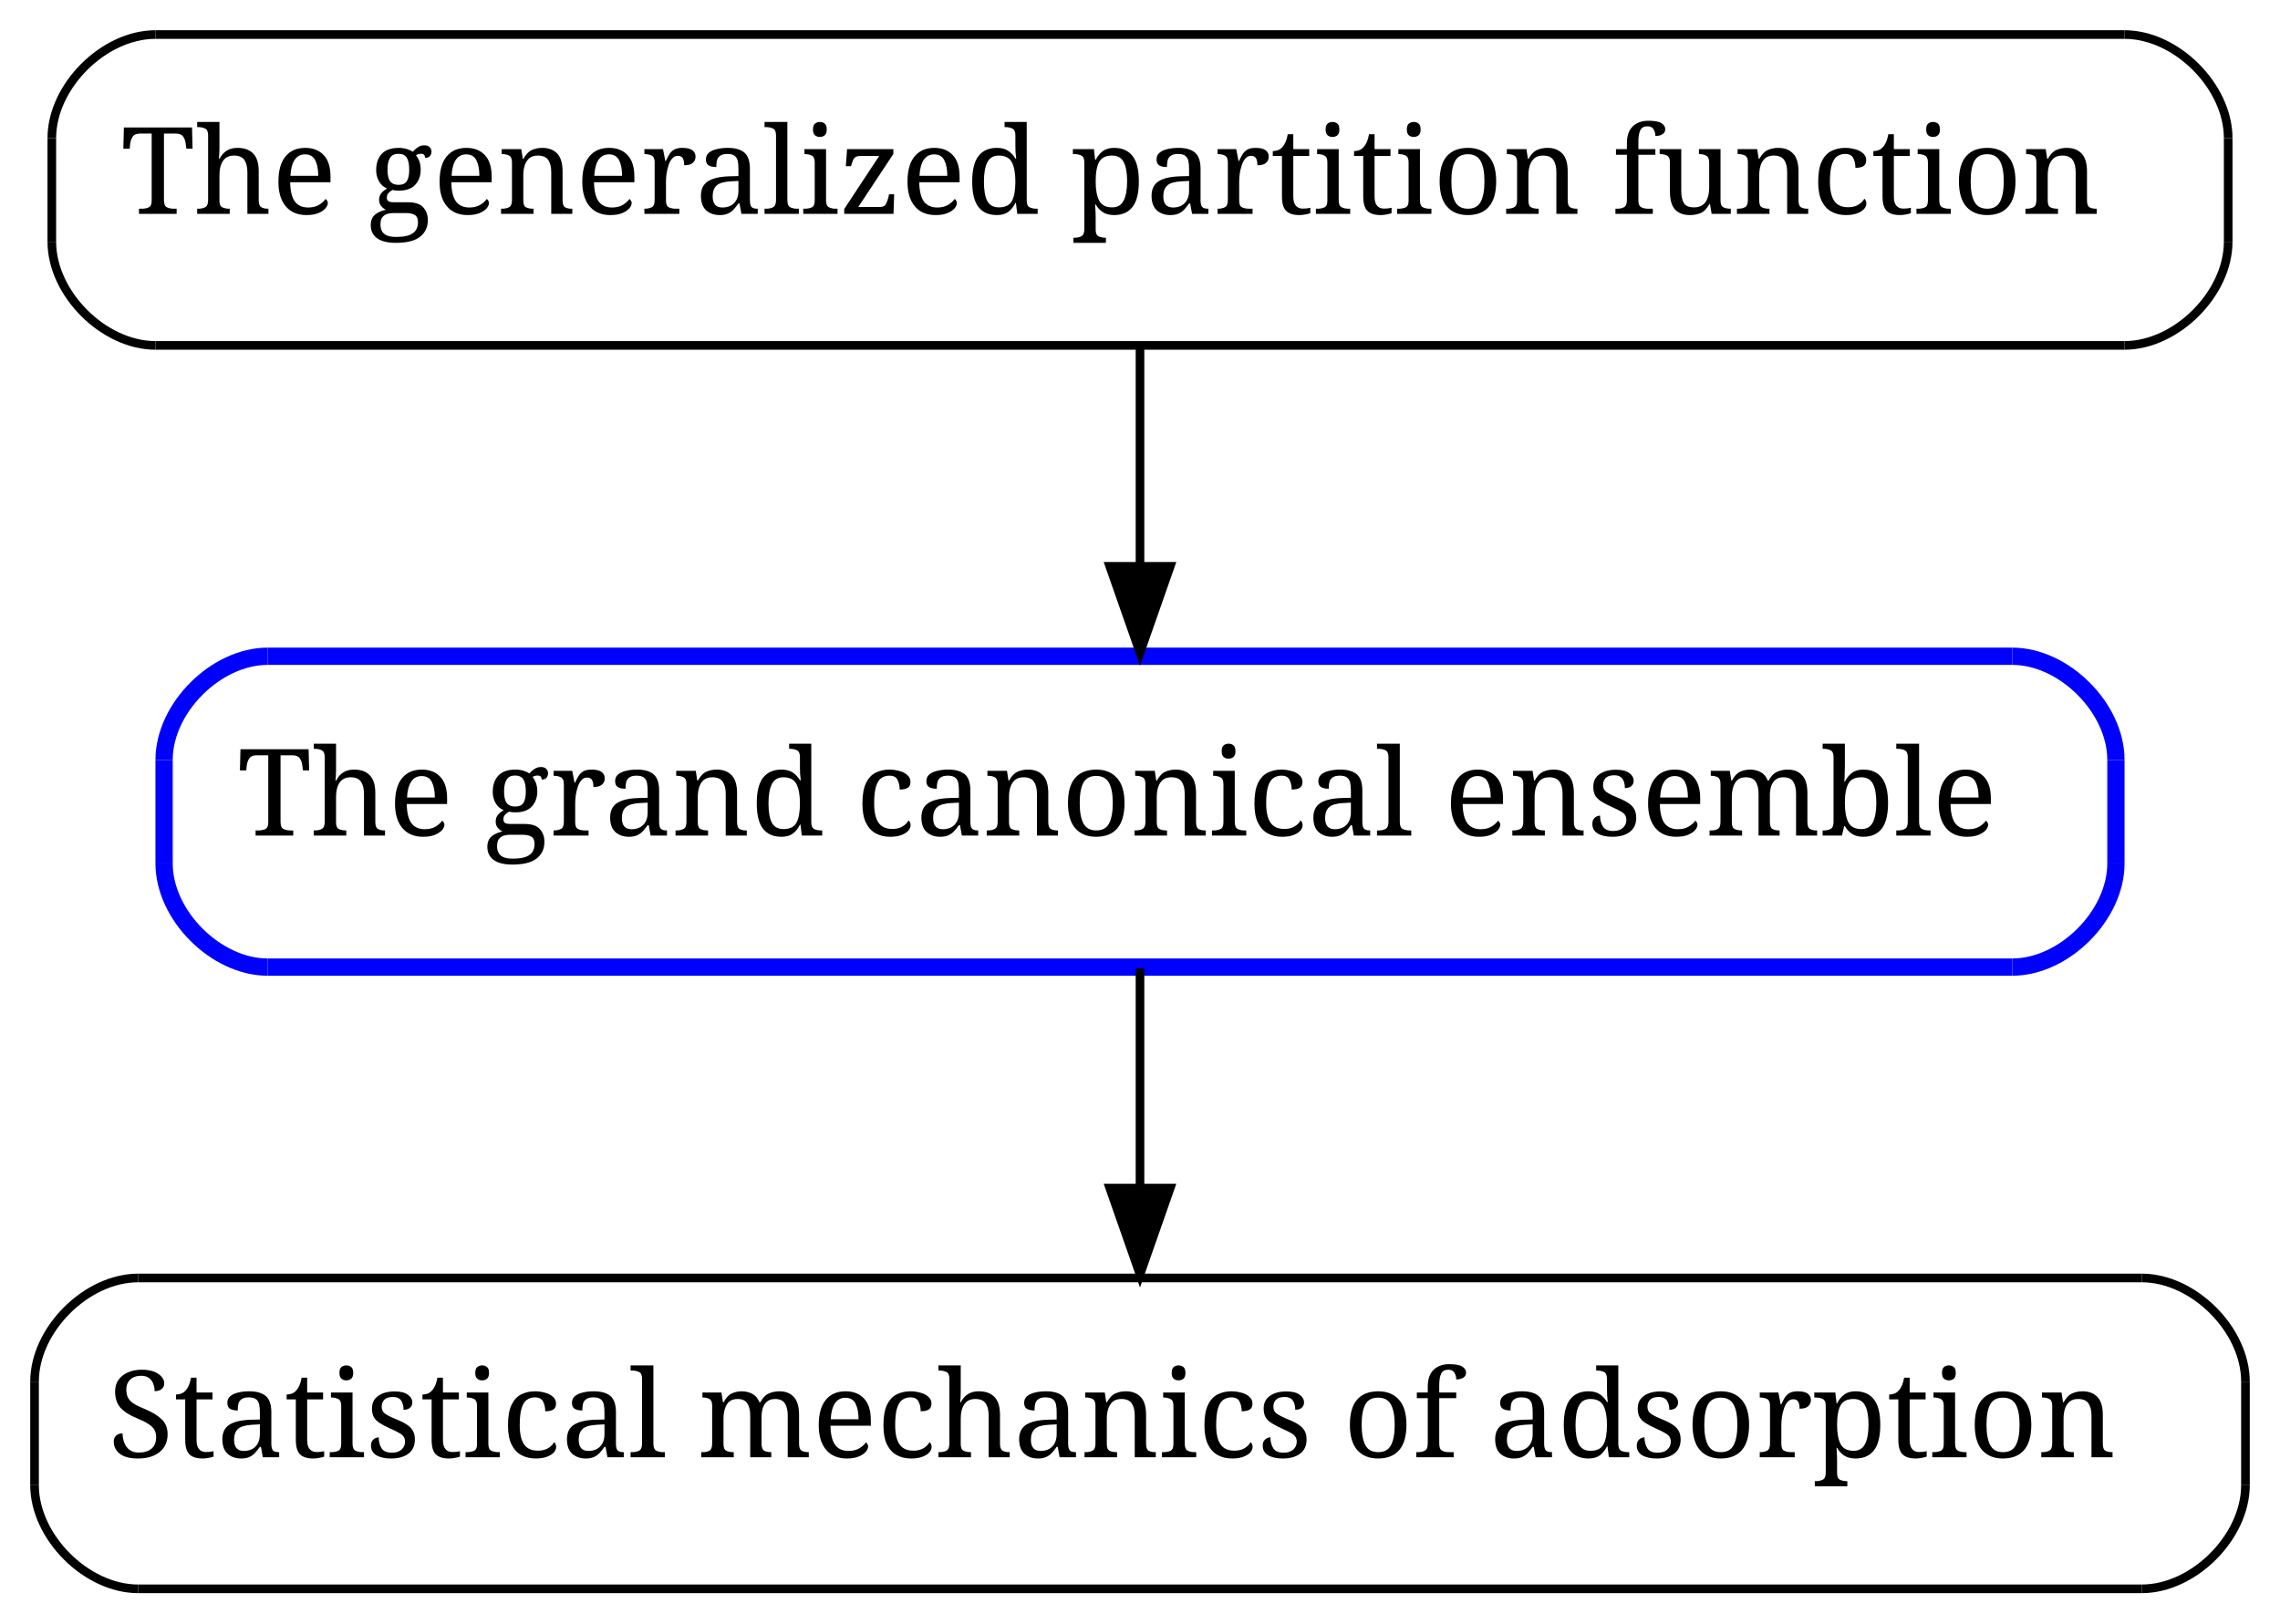
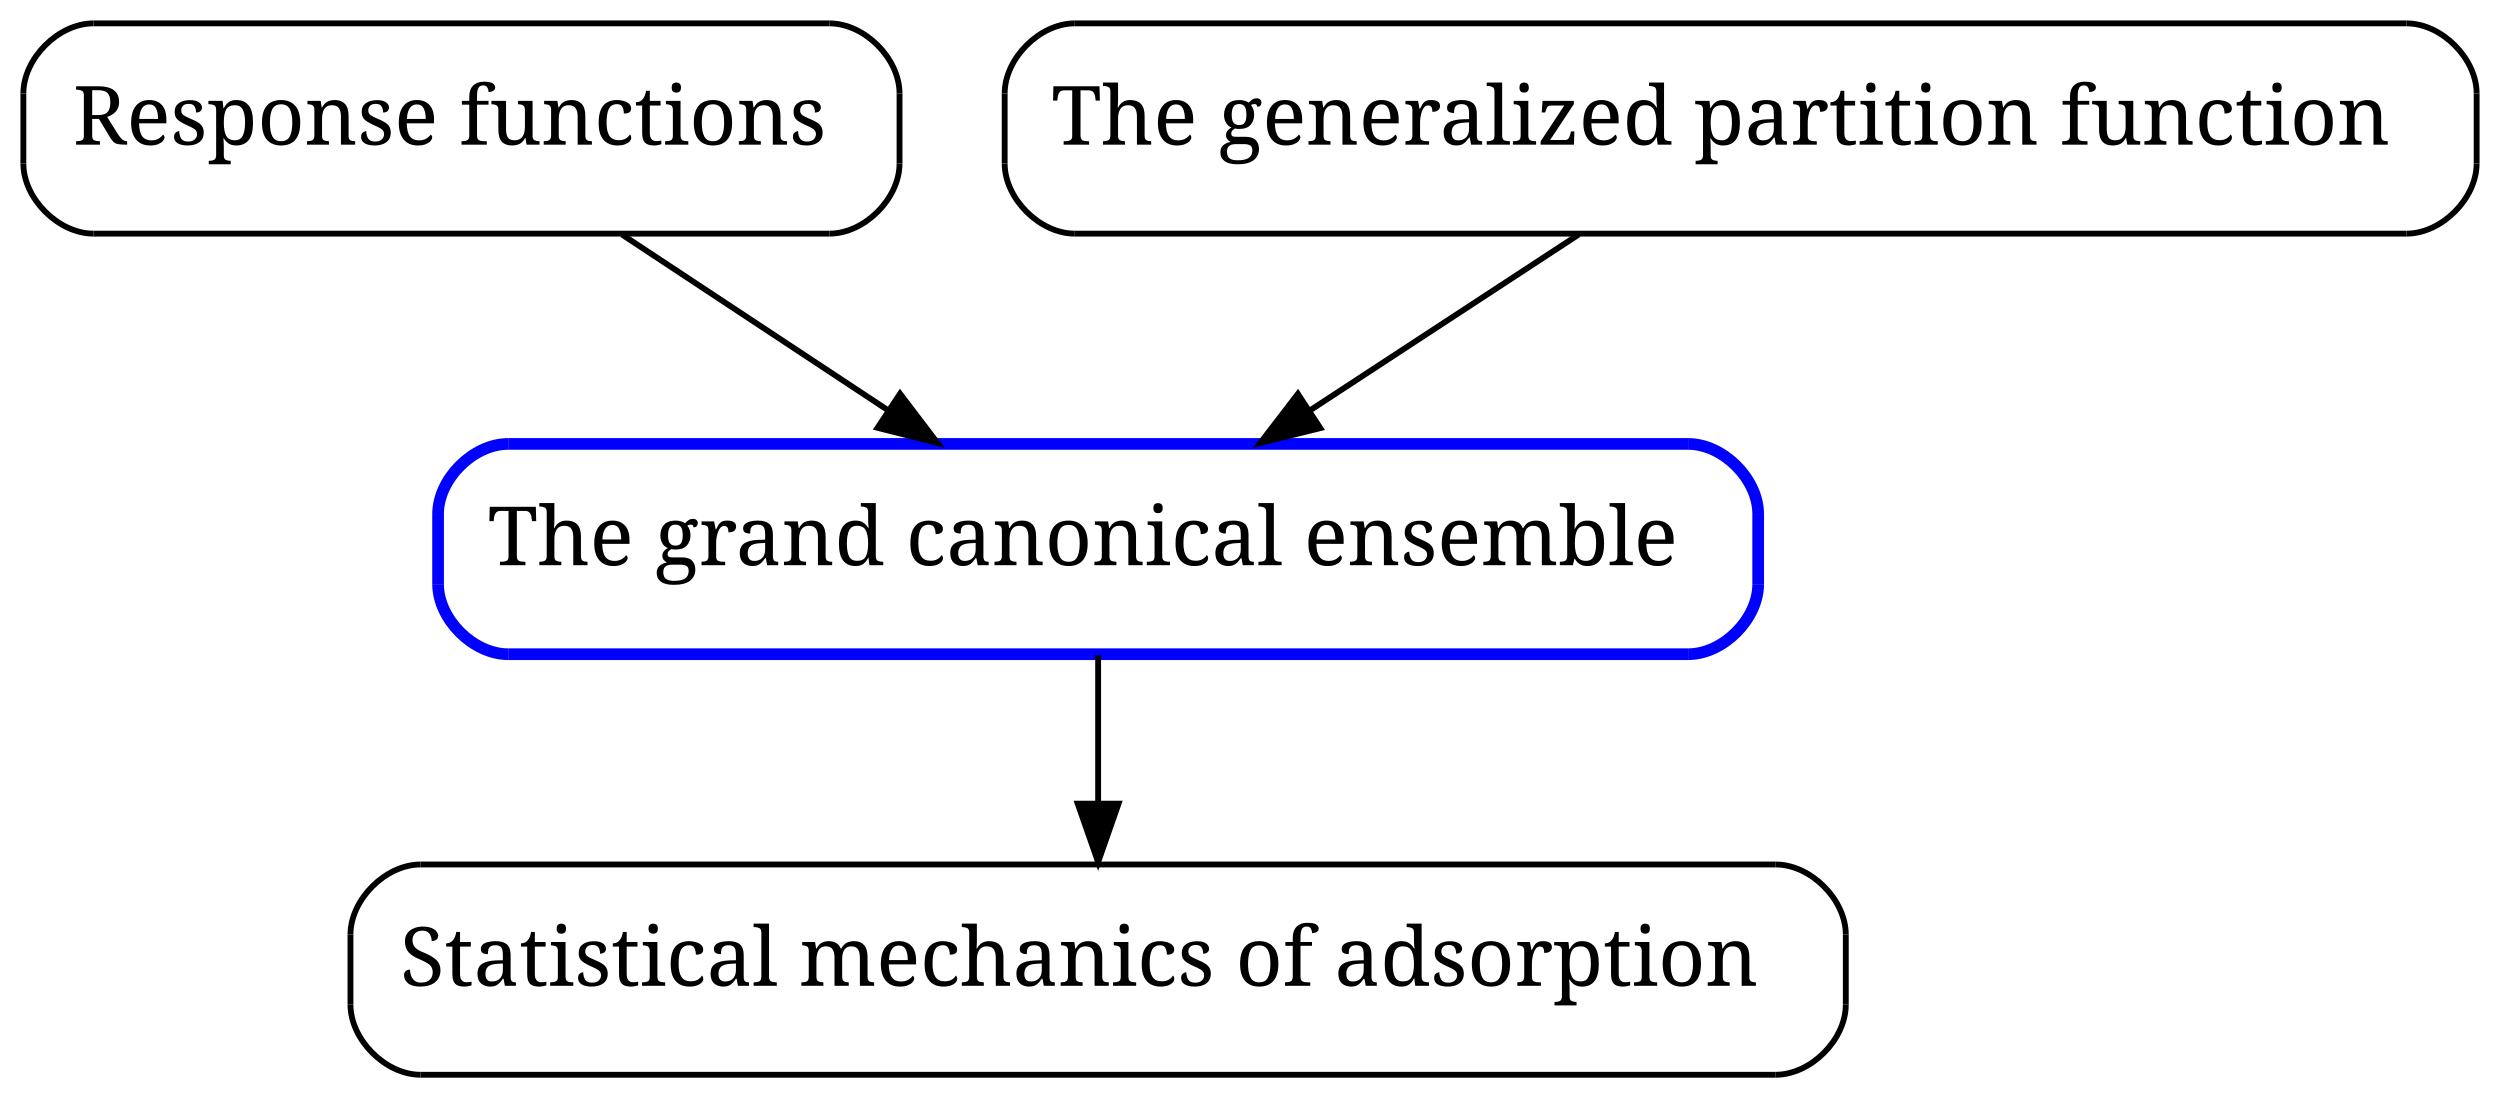
- <svg xmlns="http://www.w3.org/2000/svg" xmlns:xlink="http://www.w3.org/1999/xlink" width="264pt" height="188pt" viewBox="0.00 0.00 264.00 188.00">
+ <svg xmlns="http://www.w3.org/2000/svg" xmlns:xlink="http://www.w3.org/1999/xlink" width="428pt" height="188pt" viewBox="0.00 0.00 428.00 188.00">
  <g id="graph1" class="graph" transform="scale(1 1) rotate(0) translate(4 184)">
    <g id="node1" class="node">
      <a xlink:href="GRAND_CANONICAL_ENSEMBLE.html" xlink:title="The grand canonical ensemble" target="_top">
-         <polyline fill="none" stroke="blue" stroke-width="2" points="229,-108 27,-108 " />
-         <path fill="none" stroke="blue" stroke-width="2" d="M27,-108C21,-108 15,-102 15,-96" />
-         <polyline fill="none" stroke="blue" stroke-width="2" points="15,-96 15,-84 " />
-         <path fill="none" stroke="blue" stroke-width="2" d="M15,-84C15,-78 21,-72 27,-72" />
-         <polyline fill="none" stroke="blue" stroke-width="2" points="27,-72 229,-72 " />
-         <path fill="none" stroke="blue" stroke-width="2" d="M229,-72C235,-72 241,-78 241,-84" />
-         <polyline fill="none" stroke="blue" stroke-width="2" points="241,-84 241,-96 " />
-         <path fill="none" stroke="blue" stroke-width="2" d="M241,-96C241,-102 235,-108 229,-108" />
-         <text text-anchor="start" x="23.5" y="-87.233" font-family="Times Roman,serif" font-size="14.00">The grand canonical ensemble</text>
+         <polyline fill="none" stroke="blue" stroke-width="2" points="285,-108 83,-108 " />
+         <path fill="none" stroke="blue" stroke-width="2" d="M83,-108C77,-108 71,-102 71,-96" />
+         <polyline fill="none" stroke="blue" stroke-width="2" points="71,-96 71,-84 " />
+         <path fill="none" stroke="blue" stroke-width="2" d="M71,-84C71,-78 77,-72 83,-72" />
+         <polyline fill="none" stroke="blue" stroke-width="2" points="83,-72 285,-72 " />
+         <path fill="none" stroke="blue" stroke-width="2" d="M285,-72C291,-72 297,-78 297,-84" />
+         <polyline fill="none" stroke="blue" stroke-width="2" points="297,-84 297,-96 " />
+         <path fill="none" stroke="blue" stroke-width="2" d="M297,-96C297,-102 291,-108 285,-108" />
+         <text text-anchor="start" x="79.5" y="-87.233" font-family="Times Roman,serif" font-size="14.00">The grand canonical ensemble</text>
      </a>
    </g>
+     <g id="node6" class="node">
+       <a xlink:href="ADSORPTION.html" xlink:title="Statistical mechanics of adsorption" target="_top">
+         <polyline fill="none" stroke="black" points="300,-36 68,-36 " />
+         <path fill="none" stroke="black" d="M68,-36C62,-36 56,-30 56,-24" />
+         <polyline fill="none" stroke="black" points="56,-24 56,-12 " />
+         <path fill="none" stroke="black" d="M56,-12C56,-6 62,-1.74305e-14 68,-1.70974e-14" />
+         <polyline fill="none" stroke="black" points="68,-1.70974e-14 300,-4.21885e-15 " />
+         <path fill="none" stroke="black" d="M300,-4.21885e-15C306,-3.88578e-15 312,-6 312,-12" />
+         <polyline fill="none" stroke="black" points="312,-12 312,-24 " />
+         <path fill="none" stroke="black" d="M312,-24C312,-30 306,-36 300,-36" />
+         <text text-anchor="start" x="64.5" y="-15.233" font-family="Times Roman,serif" font-size="14.00">Statistical mechanics of adsorption</text>
+       </a>
+     </g>
+     <g id="edge6" class="edge">
+       <path fill="none" stroke="black" d="M184,-71.831C184,-64.131 184,-54.974 184,-46.417" />
+       <polygon fill="black" stroke="black" points="187.5,-46.413 184,-36.413 180.5,-46.413 187.5,-46.413" />
+     </g>
+     <g id="node2" class="node">
+       <a xlink:href="RESPONSE_FUNCTIONS.html" xlink:title="Response functions" target="_top">
+         <polyline fill="none" stroke="black" points="138,-180 12,-180 " />
+         <path fill="none" stroke="black" d="M12,-180C6,-180 5.92119e-14,-174 4.73695e-14,-168" />
+         <polyline fill="none" stroke="black" points="4.73695e-14,-168 2.36848e-14,-156 " />
+         <path fill="none" stroke="black" d="M2.36848e-14,-156C1.18424e-14,-150 6,-144 12,-144" />
+         <polyline fill="none" stroke="black" points="12,-144 138,-144 " />
+         <path fill="none" stroke="black" d="M138,-144C144,-144 150,-150 150,-156" />
+         <polyline fill="none" stroke="black" points="150,-156 150,-168 " />
+         <path fill="none" stroke="black" d="M150,-168C150,-174 144,-180 138,-180" />
+         <text text-anchor="start" x="8.5" y="-159.233" font-family="Times Roman,serif" font-size="14.00">Response functions</text>
+       </a>
+     </g>
+     <g id="edge2" class="edge">
+       <path fill="none" stroke="black" d="M102.505,-143.831C116.318,-134.707 133.226,-123.539 148.053,-113.745" />
+       <polygon fill="black" stroke="black" points="150.089,-116.595 156.503,-108.163 146.23,-110.754 150.089,-116.595" />
+     </g>
    <g id="node4" class="node">
-       <a xlink:href="ADSORPTION.html" xlink:title="Statistical mechanics of adsorption" target="_top">
-         <polyline fill="none" stroke="black" points="244,-36 12,-36 " />
-         <path fill="none" stroke="black" d="M12,-36C6,-36 1.06581e-13,-30 8.52651e-14,-24" />
-         <polyline fill="none" stroke="black" points="8.52651e-14,-24 4.26326e-14,-12 " />
-         <path fill="none" stroke="black" d="M4.26326e-14,-12C2.13163e-14,-6 6,-1.74305e-14 12,-1.70974e-14" />
-         <polyline fill="none" stroke="black" points="12,-1.70974e-14 244,-4.21885e-15 " />
-         <path fill="none" stroke="black" d="M244,-4.21885e-15C250,-3.88578e-15 256,-6 256,-12" />
-         <polyline fill="none" stroke="black" points="256,-12 256,-24 " />
-         <path fill="none" stroke="black" d="M256,-24C256,-30 250,-36 244,-36" />
-         <text text-anchor="start" x="8.5" y="-15.233" font-family="Times Roman,serif" font-size="14.00">Statistical mechanics of adsorption</text>
+       <a xlink:href="GENERALIZED_PARTITION_FUNCTION.html" xlink:title="The generalized partition function" target="_top">
+         <polyline fill="none" stroke="black" points="408,-180 180,-180 " />
+         <path fill="none" stroke="black" d="M180,-180C174,-180 168,-174 168,-168" />
+         <polyline fill="none" stroke="black" points="168,-168 168,-156 " />
+         <path fill="none" stroke="black" d="M168,-156C168,-150 174,-144 180,-144" />
+         <polyline fill="none" stroke="black" points="180,-144 408,-144 " />
+         <path fill="none" stroke="black" d="M408,-144C414,-144 420,-150 420,-156" />
+         <polyline fill="none" stroke="black" points="420,-156 420,-168 " />
+         <path fill="none" stroke="black" d="M420,-168C420,-174 414,-180 408,-180" />
+         <text text-anchor="start" x="176" y="-159.233" font-family="Times Roman,serif" font-size="14.00">The generalized partition function</text>
      </a>
    </g>
    <g id="edge4" class="edge">
-       <path fill="none" stroke="black" d="M128,-71.831C128,-64.131 128,-54.974 128,-46.417" />
-       <polygon fill="black" stroke="black" points="131.5,-46.413 128,-36.413 124.5,-46.413 131.5,-46.413" />
-     </g>
-     <g id="node2" class="node">
-       <a xlink:href="GENERALIZED_PARTITION_FUNCTION.html" xlink:title="The generalized partition function" target="_top">
-         <polyline fill="none" stroke="black" points="242,-180 14,-180 " />
-         <path fill="none" stroke="black" d="M14,-180C8,-180 2,-174 2,-168" />
-         <polyline fill="none" stroke="black" points="2,-168 2,-156 " />
-         <path fill="none" stroke="black" d="M2,-156C2,-150 8,-144 14,-144" />
-         <polyline fill="none" stroke="black" points="14,-144 242,-144 " />
-         <path fill="none" stroke="black" d="M242,-144C248,-144 254,-150 254,-156" />
-         <polyline fill="none" stroke="black" points="254,-156 254,-168 " />
-         <path fill="none" stroke="black" d="M254,-168C254,-174 248,-180 242,-180" />
-         <text text-anchor="start" x="10" y="-159.233" font-family="Times Roman,serif" font-size="14.00">The generalized partition function</text>
-       </a>
-     </g>
-     <g id="edge2" class="edge">
-       <path fill="none" stroke="black" d="M128,-143.831C128,-136.131 128,-126.974 128,-118.417" />
-       <polygon fill="black" stroke="black" points="131.5,-118.413 128,-108.413 124.5,-118.413 131.5,-118.413" />
+       <path fill="none" stroke="black" d="M266.242,-143.831C252.303,-134.707 235.24,-123.539 220.277,-113.745" />
+       <polygon fill="black" stroke="black" points="222.033,-110.711 211.749,-108.163 218.199,-116.568 222.033,-110.711" />
    </g>
  </g>
</svg>
